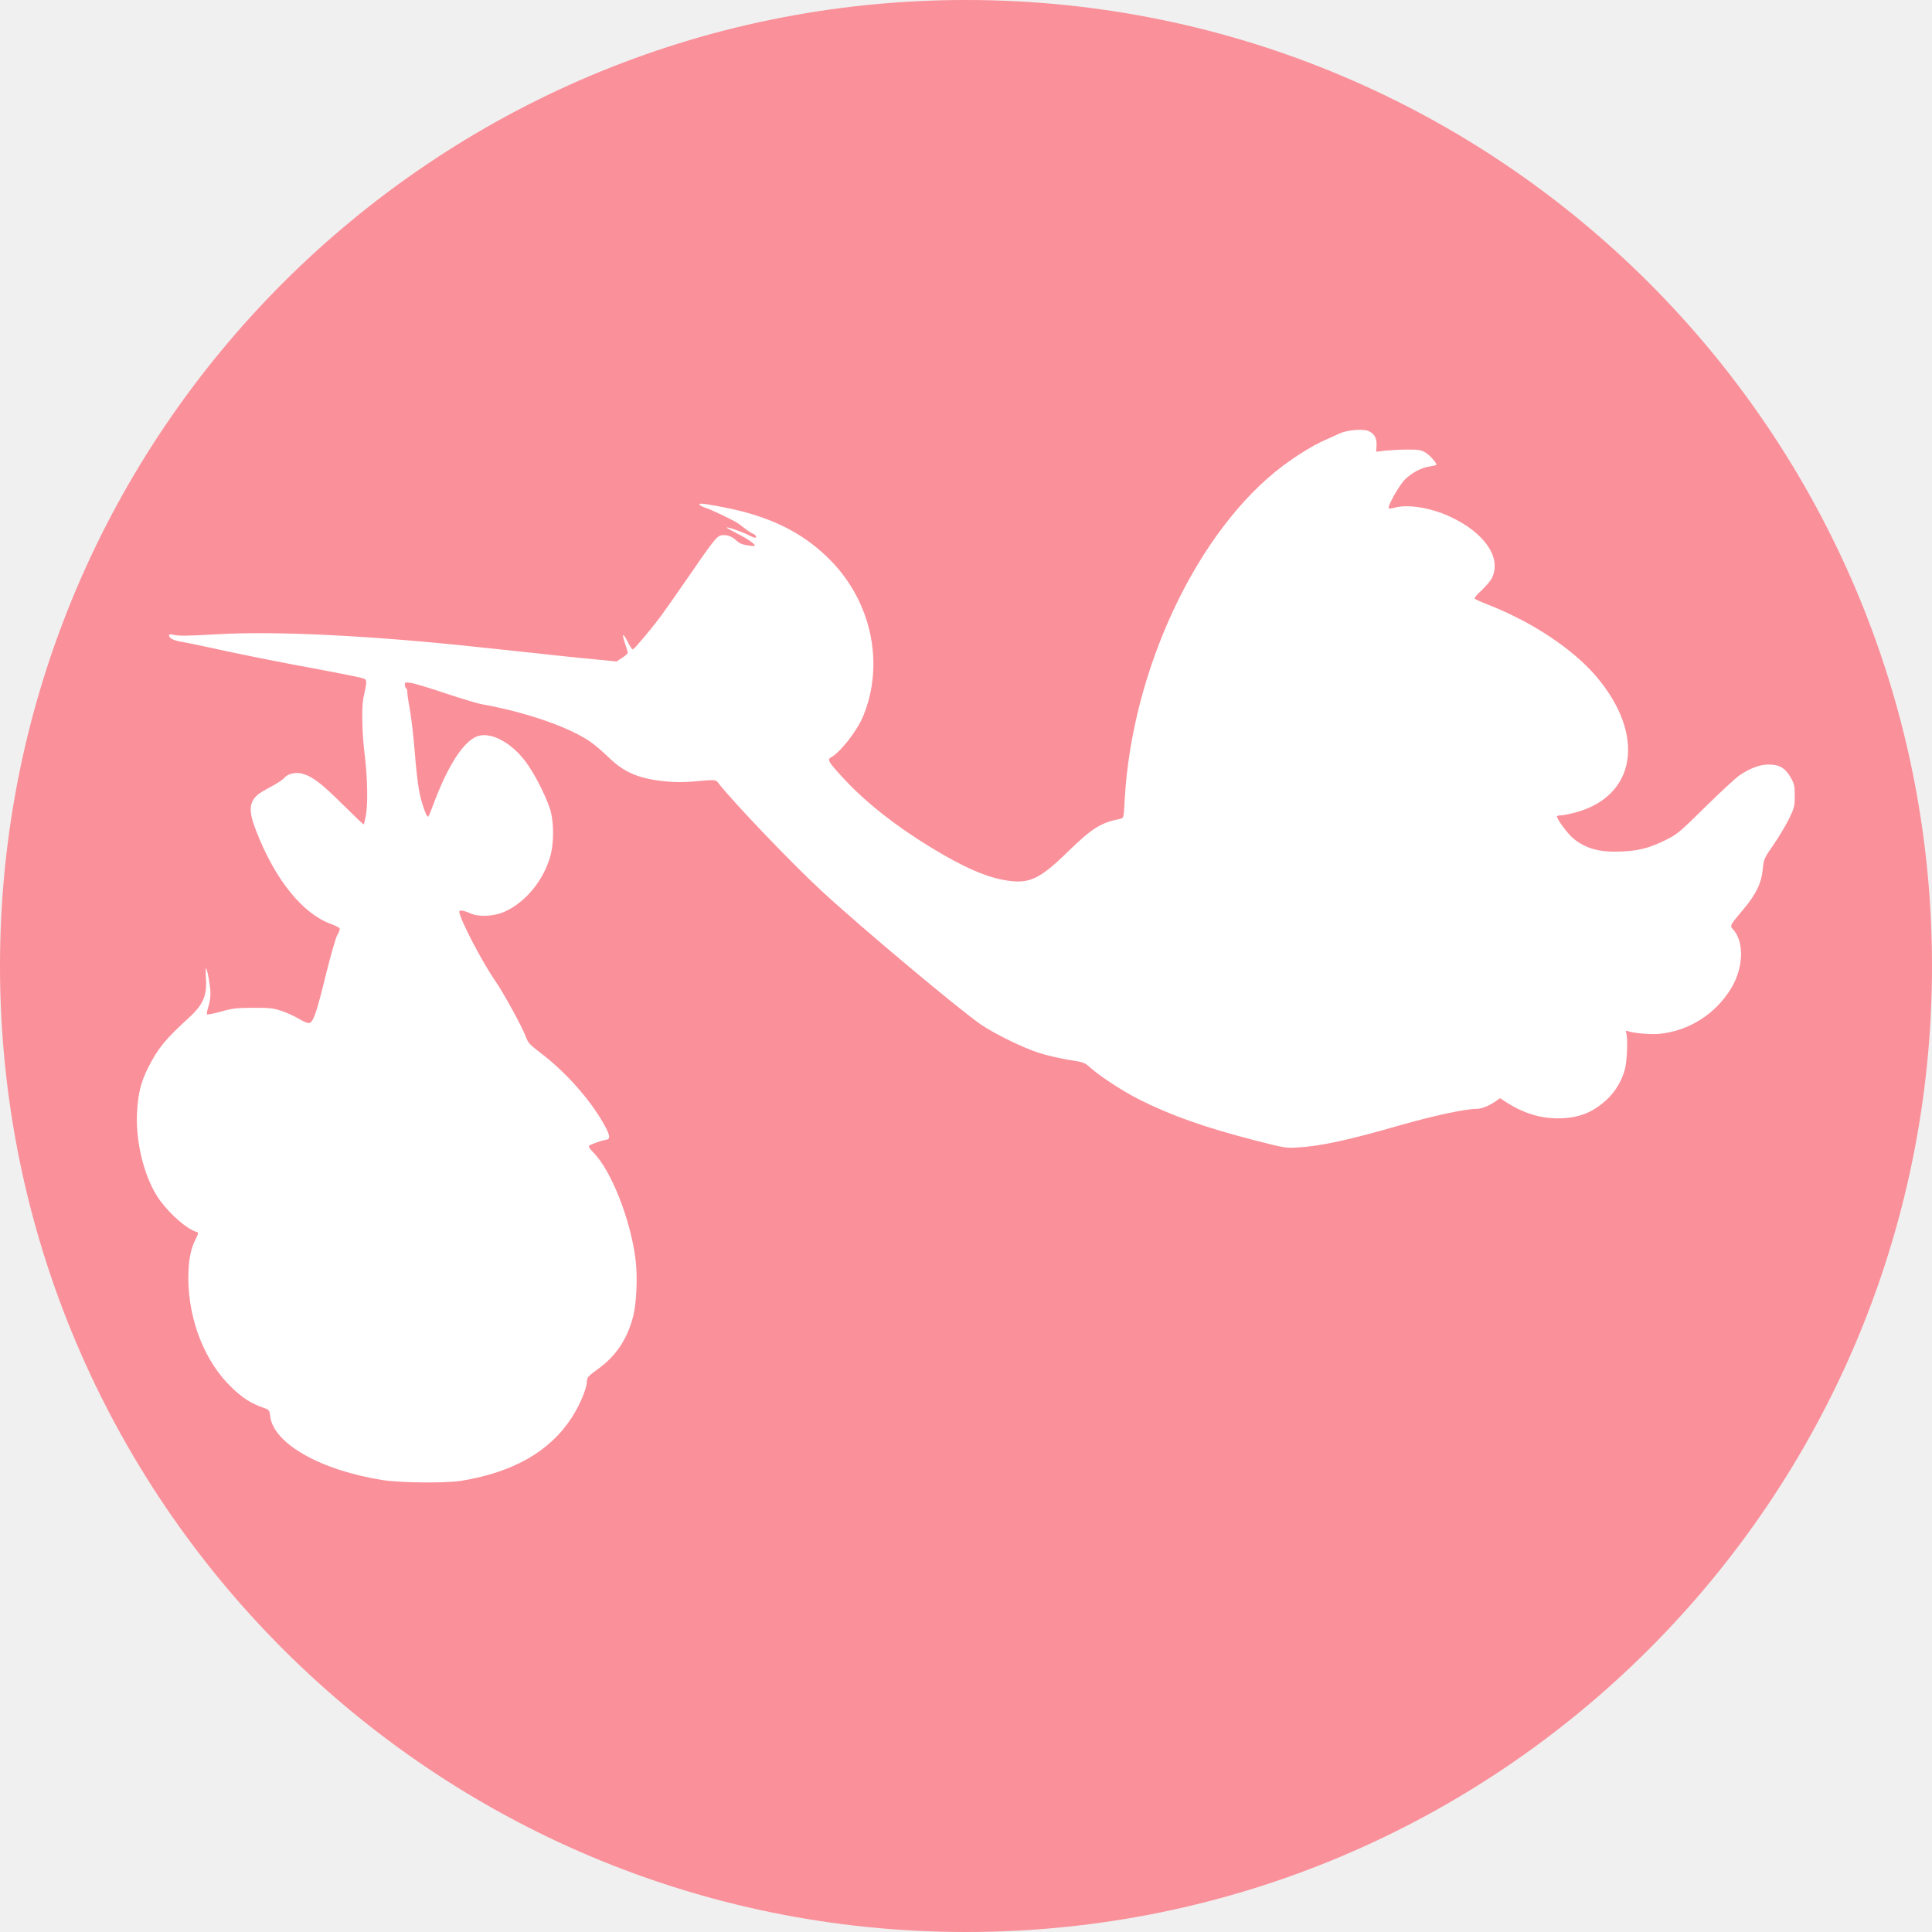
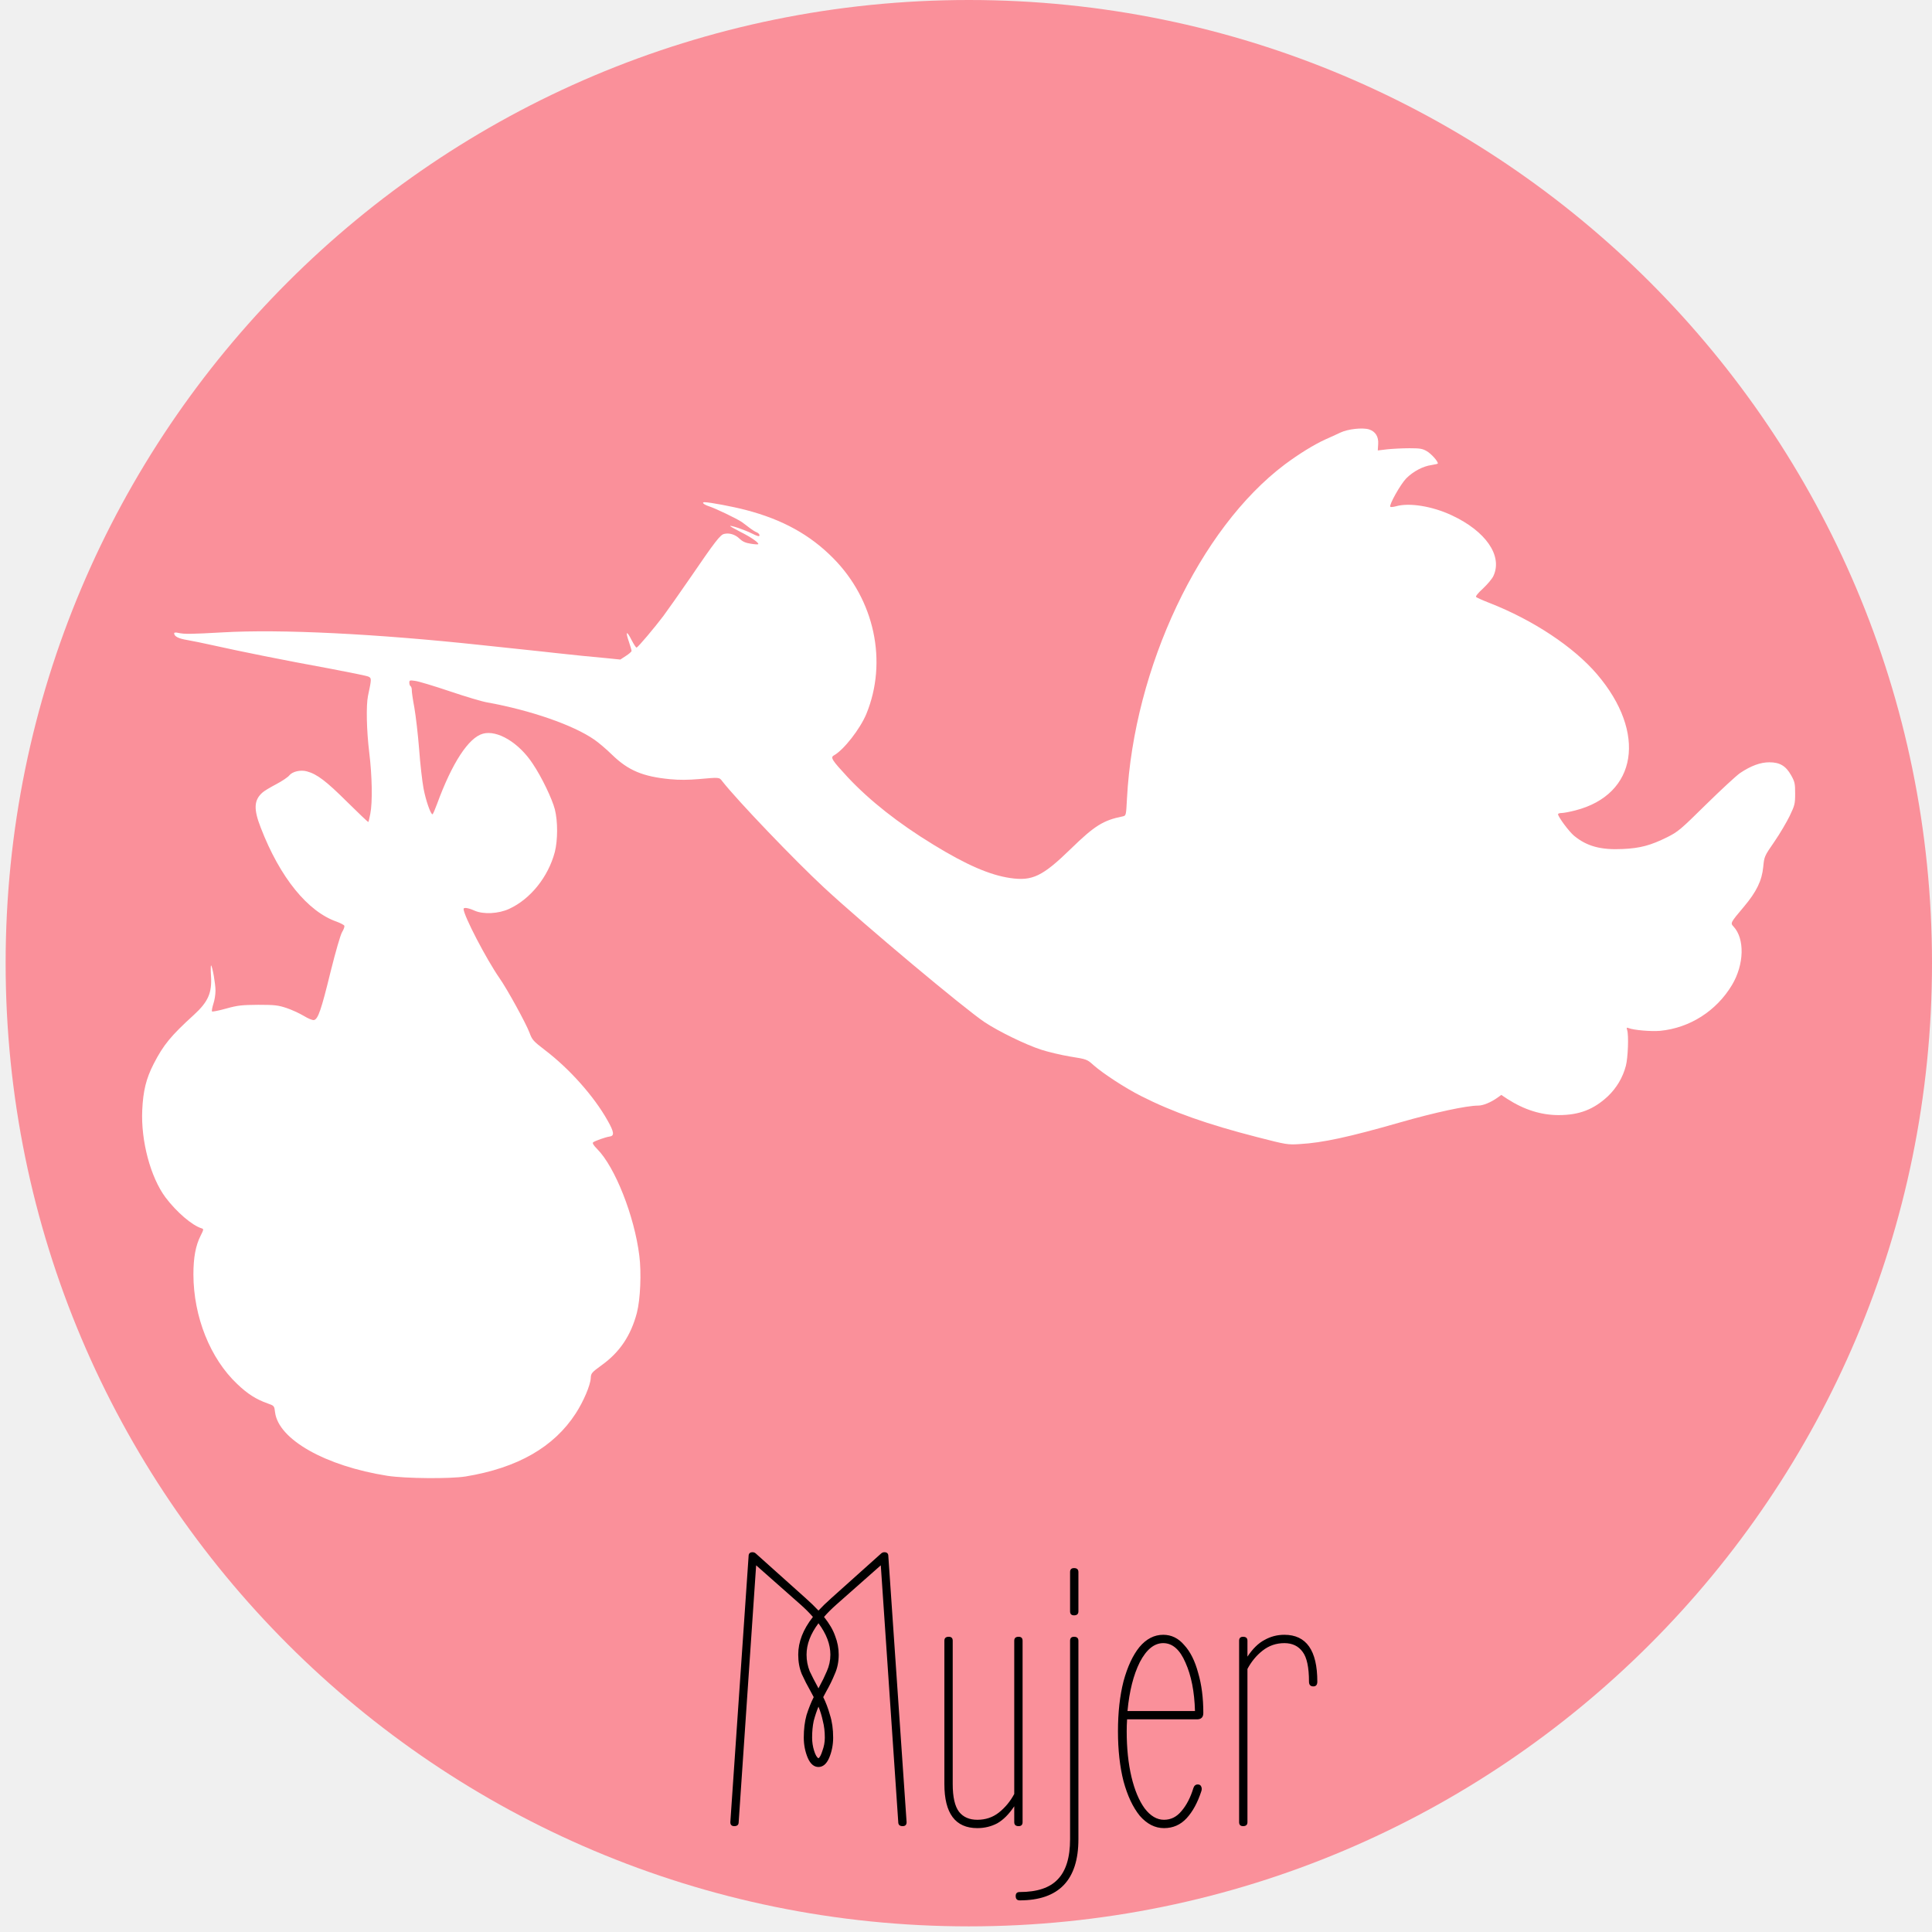
- <svg xmlns="http://www.w3.org/2000/svg" width="76" height="76" viewBox="0 0 76 76" fill="none">
-   <circle cx="38" cy="38" r="38" fill="#FA909A" />
+ <svg xmlns="http://www.w3.org/2000/svg" width="146" height="146" viewBox="0 0 146 146" fill="none">
+   <circle cx="73.213" cy="72.787" r="72.787" fill="#FA909A" />
  <g clip-path="url(#clip0)">
-     <path d="M53.788 16.94C54.043 17.022 54.17 17.227 54.15 17.52L54.135 17.771L54.517 17.725C54.726 17.705 55.119 17.684 55.384 17.684C55.797 17.684 55.899 17.7 56.072 17.802C56.245 17.905 56.505 18.192 56.505 18.284C56.505 18.3 56.393 18.325 56.261 18.346C55.919 18.392 55.532 18.597 55.256 18.874C55.027 19.11 54.568 19.931 54.629 19.993C54.645 20.013 54.746 20.003 54.859 19.972C55.384 19.823 56.291 19.972 57.056 20.331C58.397 20.957 59.059 21.922 58.702 22.712C58.651 22.83 58.463 23.051 58.289 23.215C58.091 23.394 57.984 23.528 58.014 23.553C58.04 23.579 58.279 23.687 58.544 23.789C60.262 24.462 61.858 25.518 62.781 26.596C64.759 28.91 64.371 31.347 61.929 31.973C61.71 32.029 61.471 32.075 61.389 32.075C61.312 32.075 61.246 32.096 61.246 32.121C61.246 32.224 61.679 32.809 61.878 32.973C62.383 33.389 62.934 33.537 63.795 33.496C64.489 33.466 64.901 33.353 65.554 33.029C65.982 32.814 66.079 32.732 67.083 31.742C67.675 31.162 68.281 30.598 68.434 30.495C68.857 30.213 69.23 30.074 69.581 30.074C69.999 30.074 70.234 30.218 70.443 30.587C70.585 30.844 70.601 30.911 70.601 31.306C70.601 31.711 70.585 31.773 70.387 32.188C70.269 32.429 69.999 32.891 69.78 33.209C69.382 33.784 69.382 33.794 69.342 34.204C69.291 34.738 69.076 35.184 68.582 35.769C68.042 36.41 68.042 36.416 68.169 36.554C68.618 37.036 68.592 38.052 68.108 38.863C67.491 39.889 66.441 40.556 65.273 40.669C64.917 40.7 64.239 40.643 64.03 40.561C63.953 40.53 63.943 40.546 63.974 40.638C64.04 40.848 64.004 41.736 63.923 42.049C63.8 42.516 63.556 42.921 63.214 43.249C62.653 43.773 62.082 43.993 61.272 43.993C60.578 43.993 59.911 43.783 59.248 43.357L59.008 43.198L58.865 43.301C58.59 43.496 58.289 43.619 58.096 43.619C57.642 43.619 56.398 43.886 55.001 44.286C52.998 44.86 51.958 45.086 51.05 45.138C50.581 45.168 50.525 45.158 49.368 44.86C47.411 44.358 46.044 43.875 44.79 43.239C44.173 42.926 43.297 42.357 42.914 42.018C42.67 41.797 42.654 41.787 42.002 41.685C41.635 41.623 41.12 41.5 40.855 41.413C40.248 41.218 39.178 40.694 38.627 40.33C37.822 39.791 33.891 36.503 32.29 35.02C31.143 33.958 28.87 31.583 28.278 30.828C28.151 30.659 28.171 30.664 27.361 30.736C26.938 30.772 26.576 30.777 26.214 30.741C25.143 30.639 24.567 30.398 23.935 29.787C23.706 29.561 23.384 29.289 23.226 29.182C22.39 28.602 20.708 28.022 19.011 27.714C18.812 27.683 18.144 27.483 17.522 27.273C16.9 27.063 16.283 26.878 16.156 26.863C15.947 26.832 15.926 26.837 15.926 26.934C15.926 26.991 15.947 27.058 15.977 27.073C16.003 27.088 16.023 27.155 16.023 27.217C16.018 27.278 16.064 27.596 16.125 27.919C16.181 28.243 16.268 28.982 16.314 29.561C16.355 30.141 16.436 30.834 16.487 31.105C16.574 31.572 16.767 32.127 16.839 32.127C16.859 32.127 16.936 31.947 17.017 31.726C17.614 30.095 18.266 29.099 18.832 28.946C19.398 28.792 20.249 29.3 20.795 30.131C21.152 30.659 21.559 31.516 21.666 31.926C21.789 32.404 21.784 33.153 21.666 33.614C21.407 34.599 20.703 35.472 19.867 35.856C19.449 36.051 18.847 36.082 18.501 35.928C18.251 35.815 18.067 35.79 18.067 35.861C18.067 36.118 18.965 37.842 19.485 38.591C19.791 39.027 20.525 40.366 20.667 40.741C20.769 41.023 20.815 41.074 21.269 41.423C22.237 42.157 23.211 43.249 23.746 44.204C24.006 44.66 24.027 44.814 23.828 44.84C23.675 44.86 23.267 45.004 23.18 45.066C23.14 45.096 23.186 45.178 23.339 45.332C24.042 46.041 24.807 47.975 25 49.539C25.087 50.217 25.041 51.269 24.904 51.797C24.669 52.684 24.231 53.346 23.522 53.854C23.114 54.152 23.094 54.178 23.084 54.372C23.068 54.655 22.798 55.291 22.492 55.763C21.631 57.092 20.203 57.913 18.144 58.251C17.527 58.349 15.784 58.333 15.065 58.225C12.623 57.841 10.767 56.794 10.63 55.722C10.599 55.465 10.599 55.46 10.334 55.368C9.885 55.209 9.549 54.998 9.136 54.603C8.071 53.598 7.413 51.951 7.408 50.283C7.408 49.611 7.494 49.144 7.693 48.749C7.816 48.508 7.816 48.488 7.734 48.462C7.357 48.349 6.74 47.816 6.307 47.241C5.715 46.446 5.333 45.009 5.389 43.798C5.425 43.034 5.542 42.557 5.838 41.977C6.225 41.223 6.516 40.869 7.428 40.038C7.989 39.525 8.147 39.171 8.101 38.493C8.086 38.258 8.091 38.073 8.106 38.088C8.162 38.145 8.28 38.822 8.28 39.084C8.28 39.232 8.244 39.468 8.193 39.612C8.147 39.756 8.127 39.889 8.142 39.904C8.157 39.92 8.407 39.874 8.698 39.791C9.156 39.663 9.314 39.648 9.962 39.643C10.609 39.643 10.747 39.658 11.073 39.766C11.277 39.833 11.588 39.976 11.761 40.079C11.945 40.192 12.113 40.258 12.169 40.243C12.327 40.202 12.455 39.833 12.817 38.35C13.026 37.514 13.209 36.883 13.275 36.77C13.337 36.672 13.377 36.559 13.362 36.523C13.352 36.493 13.214 36.421 13.066 36.364C11.919 35.969 10.823 34.62 10.069 32.665C9.778 31.926 9.794 31.572 10.125 31.275C10.186 31.213 10.436 31.064 10.67 30.941C10.905 30.818 11.139 30.659 11.19 30.593C11.313 30.439 11.639 30.362 11.889 30.433C12.286 30.541 12.648 30.818 13.464 31.629C13.923 32.08 14.3 32.445 14.31 32.429C14.32 32.419 14.356 32.27 14.387 32.106C14.479 31.649 14.458 30.608 14.346 29.695C14.239 28.823 14.219 27.837 14.295 27.458C14.438 26.786 14.443 26.755 14.31 26.693C14.244 26.663 13.566 26.524 12.801 26.38C10.925 26.037 9.345 25.718 8.076 25.436C7.78 25.37 7.372 25.288 7.168 25.252C6.822 25.195 6.648 25.108 6.648 24.985C6.648 24.954 6.709 24.944 6.811 24.969C7.061 25.021 7.275 25.021 8.56 24.949C10.849 24.816 14.642 25.005 18.832 25.457C19.097 25.488 19.75 25.554 20.285 25.611C20.815 25.667 21.457 25.734 21.712 25.765C22.467 25.847 23.109 25.913 23.695 25.965L24.251 26.021L24.47 25.878C24.593 25.801 24.689 25.713 24.695 25.683C24.695 25.652 24.649 25.493 24.593 25.329C24.445 24.903 24.496 24.862 24.689 25.241C24.781 25.421 24.873 25.559 24.893 25.549C24.96 25.523 25.597 24.769 25.949 24.302C26.117 24.077 26.596 23.394 27.014 22.789C27.993 21.358 28.192 21.101 28.345 21.065C28.549 21.014 28.783 21.086 28.956 21.255C29.069 21.363 29.186 21.419 29.39 21.45C29.543 21.476 29.675 21.486 29.691 21.47C29.736 21.424 29.41 21.193 28.987 20.983C28.758 20.865 28.574 20.762 28.584 20.752C28.62 20.721 29.16 20.906 29.446 21.05C29.675 21.163 29.741 21.178 29.741 21.116C29.741 21.075 29.691 21.024 29.624 20.998C29.558 20.973 29.441 20.896 29.354 20.829C29.273 20.768 29.135 20.66 29.048 20.598C28.865 20.47 28.013 20.059 27.743 19.972C27.539 19.906 27.442 19.813 27.575 19.813C27.769 19.813 28.681 19.983 29.206 20.121C30.644 20.496 31.735 21.096 32.647 22.019C34.279 23.661 34.804 26.103 33.957 28.166C33.713 28.756 33.07 29.582 32.678 29.802C32.53 29.884 32.596 29.987 33.228 30.669C34.09 31.588 35.227 32.486 36.598 33.322C37.903 34.122 38.826 34.523 39.631 34.641C40.503 34.769 40.906 34.579 42.027 33.486C42.96 32.578 43.302 32.362 44.072 32.209C44.204 32.178 44.204 32.178 44.24 31.501C44.515 26.334 47.105 20.855 50.464 18.325C51.015 17.915 51.616 17.541 52.07 17.335C52.254 17.253 52.519 17.135 52.666 17.063C52.962 16.925 53.533 16.863 53.788 16.94Z" fill="white" />
+     <path d="M103.454 32.448C103.943 32.605 104.187 32.998 104.148 33.558L104.118 34.04L104.851 33.952C105.251 33.912 106.003 33.873 106.511 33.873C107.302 33.873 107.497 33.902 107.829 34.099C108.161 34.295 108.659 34.846 108.659 35.023C108.659 35.052 108.444 35.101 108.19 35.141C107.536 35.229 106.794 35.622 106.267 36.153C105.827 36.605 104.948 38.177 105.065 38.295C105.095 38.334 105.29 38.315 105.505 38.256C106.511 37.971 108.249 38.256 109.713 38.944C112.282 40.143 113.551 41.99 112.867 43.504C112.77 43.73 112.408 44.152 112.076 44.467C111.696 44.811 111.491 45.066 111.549 45.115C111.598 45.164 112.057 45.371 112.565 45.567C115.855 46.855 118.912 48.879 120.679 50.943C124.468 55.375 123.726 60.043 119.048 61.242C118.629 61.35 118.17 61.438 118.013 61.438C117.867 61.438 117.74 61.477 117.74 61.527C117.74 61.723 118.57 62.843 118.951 63.158C119.917 63.954 120.972 64.239 122.622 64.16C123.95 64.101 124.741 63.885 125.991 63.266C126.811 62.853 126.997 62.696 128.92 60.799C130.053 59.689 131.215 58.608 131.508 58.411C132.319 57.871 133.031 57.606 133.705 57.606C134.506 57.606 134.955 57.881 135.355 58.588C135.629 59.08 135.658 59.207 135.658 59.964C135.658 60.74 135.629 60.858 135.248 61.654C135.023 62.116 134.506 63.001 134.086 63.61C133.324 64.711 133.324 64.73 133.246 65.516C133.149 66.538 132.738 67.394 131.791 68.514C130.756 69.742 130.756 69.752 131 70.017C131.86 70.941 131.811 72.887 130.883 74.44C129.702 76.405 127.69 77.683 125.454 77.899C124.771 77.958 123.472 77.85 123.071 77.692C122.925 77.633 122.905 77.663 122.964 77.84C123.091 78.243 123.023 79.943 122.866 80.542C122.632 81.436 122.163 82.213 121.509 82.842C120.435 83.844 119.341 84.267 117.789 84.267C116.461 84.267 115.182 83.864 113.912 83.048L113.453 82.743L113.18 82.94C112.653 83.314 112.076 83.549 111.705 83.549C110.836 83.549 108.454 84.06 105.778 84.827C101.941 85.927 99.949 86.36 98.211 86.458C97.312 86.517 97.205 86.498 94.988 85.927C91.239 84.965 88.622 84.041 86.22 82.822C85.038 82.223 83.359 81.132 82.626 80.483C82.158 80.061 82.128 80.041 80.879 79.844C80.175 79.727 79.189 79.491 78.681 79.324C77.519 78.95 75.469 77.948 74.414 77.25C72.871 76.218 65.343 69.919 62.277 67.079C60.08 65.045 55.725 60.495 54.592 59.05C54.348 58.726 54.387 58.736 52.834 58.873C52.024 58.942 51.331 58.952 50.637 58.883C48.587 58.687 47.483 58.225 46.273 57.055C45.833 56.623 45.218 56.102 44.915 55.896C43.314 54.785 40.092 53.675 36.84 53.085C36.459 53.026 35.18 52.643 33.989 52.24C32.797 51.837 31.616 51.483 31.372 51.454C30.971 51.395 30.932 51.405 30.932 51.591C30.932 51.699 30.971 51.827 31.03 51.857C31.079 51.886 31.118 52.014 31.118 52.132C31.108 52.25 31.196 52.859 31.313 53.478C31.421 54.097 31.587 55.512 31.674 56.623C31.753 57.733 31.909 59.06 32.006 59.581C32.172 60.475 32.544 61.536 32.68 61.536C32.719 61.536 32.866 61.193 33.022 60.77C34.164 57.645 35.414 55.738 36.498 55.444C37.582 55.149 39.213 56.122 40.258 57.714C40.941 58.726 41.722 60.367 41.927 61.153C42.162 62.067 42.152 63.502 41.927 64.386C41.429 66.273 40.082 67.944 38.48 68.681C37.68 69.054 36.528 69.113 35.864 68.818C35.385 68.602 35.033 68.553 35.033 68.691C35.033 69.182 36.752 72.484 37.748 73.919C38.334 74.754 39.74 77.319 40.013 78.036C40.209 78.577 40.297 78.675 41.166 79.343C43.021 80.749 44.886 82.842 45.911 84.67C46.409 85.544 46.448 85.839 46.068 85.888C45.775 85.927 44.993 86.203 44.827 86.321C44.749 86.38 44.837 86.537 45.13 86.832C46.478 88.188 47.942 91.893 48.313 94.89C48.479 96.187 48.392 98.202 48.128 99.214C47.679 100.914 46.839 102.182 45.482 103.155C44.7 103.725 44.661 103.774 44.642 104.147C44.613 104.688 44.095 105.906 43.509 106.81C41.859 109.356 39.125 110.928 35.18 111.577C33.998 111.763 30.659 111.734 29.282 111.527C24.605 110.79 21.05 108.786 20.787 106.732C20.728 106.24 20.728 106.231 20.221 106.054C19.361 105.749 18.717 105.346 17.926 104.589C15.885 102.663 14.625 99.509 14.616 96.315C14.616 95.028 14.782 94.133 15.162 93.377C15.397 92.915 15.397 92.875 15.241 92.826C14.518 92.61 13.336 91.588 12.506 90.487C11.374 88.964 10.641 86.213 10.749 83.893C10.817 82.429 11.042 81.515 11.608 80.405C12.35 78.96 12.907 78.282 14.655 76.69C15.729 75.707 16.032 75.029 15.944 73.732C15.914 73.28 15.924 72.926 15.953 72.956C16.061 73.064 16.285 74.361 16.285 74.862C16.285 75.147 16.217 75.599 16.119 75.874C16.032 76.15 15.992 76.405 16.022 76.434C16.051 76.464 16.529 76.376 17.086 76.218C17.965 75.973 18.268 75.943 19.508 75.933C20.748 75.933 21.011 75.963 21.636 76.169C22.027 76.297 22.623 76.572 22.955 76.769C23.306 76.985 23.628 77.112 23.736 77.083C24.038 77.004 24.283 76.297 24.976 73.457C25.376 71.855 25.728 70.646 25.855 70.43C25.972 70.243 26.05 70.027 26.021 69.958C26.001 69.899 25.738 69.762 25.454 69.654C23.257 68.897 21.158 66.312 19.713 62.568C19.156 61.153 19.186 60.475 19.82 59.905C19.937 59.787 20.416 59.502 20.865 59.266C21.314 59.031 21.763 58.726 21.861 58.598C22.095 58.303 22.72 58.156 23.199 58.294C23.96 58.5 24.654 59.031 26.216 60.583C27.095 61.448 27.817 62.146 27.837 62.116C27.857 62.097 27.925 61.812 27.983 61.497C28.159 60.623 28.12 58.628 27.905 56.878C27.7 55.208 27.661 53.321 27.808 52.594C28.081 51.306 28.091 51.247 27.837 51.129C27.71 51.071 26.411 50.805 24.947 50.53C21.353 49.872 18.326 49.262 15.895 48.722C15.328 48.594 14.547 48.437 14.157 48.368C13.493 48.26 13.161 48.093 13.161 47.857C13.161 47.798 13.278 47.778 13.473 47.828C13.952 47.926 14.362 47.926 16.822 47.788C21.207 47.533 28.472 47.896 36.498 48.761C37.006 48.82 38.256 48.948 39.281 49.056C40.297 49.164 41.527 49.292 42.015 49.351C43.46 49.508 44.691 49.636 45.814 49.734L46.878 49.842L47.298 49.567C47.532 49.419 47.718 49.252 47.727 49.194C47.727 49.135 47.64 48.83 47.532 48.515C47.249 47.7 47.347 47.621 47.718 48.348C47.894 48.692 48.069 48.958 48.108 48.938C48.235 48.889 49.456 47.444 50.13 46.55C50.452 46.118 51.37 44.811 52.17 43.651C54.045 40.909 54.426 40.418 54.719 40.349C55.11 40.251 55.559 40.388 55.891 40.713C56.106 40.919 56.33 41.027 56.721 41.086C57.014 41.135 57.268 41.155 57.297 41.125C57.385 41.037 56.76 40.595 55.949 40.192C55.51 39.966 55.158 39.769 55.178 39.75C55.246 39.691 56.281 40.044 56.828 40.319C57.268 40.536 57.395 40.565 57.395 40.447C57.395 40.369 57.297 40.27 57.17 40.221C57.043 40.172 56.818 40.025 56.652 39.897C56.496 39.779 56.233 39.573 56.066 39.455C55.715 39.209 54.084 38.423 53.567 38.256C53.176 38.128 52.991 37.951 53.245 37.951C53.616 37.951 55.363 38.276 56.369 38.541C59.123 39.258 61.212 40.408 62.96 42.177C66.085 45.322 67.091 49.999 65.47 53.95C65.001 55.08 63.771 56.662 63.019 57.085C62.736 57.242 62.863 57.438 64.073 58.745C65.724 60.505 67.901 62.224 70.528 63.826C73.028 65.359 74.795 66.126 76.338 66.352C78.008 66.597 78.779 66.234 80.927 64.141C82.714 62.401 83.368 61.989 84.843 61.694C85.097 61.635 85.097 61.635 85.165 60.337C85.692 50.441 90.653 39.946 97.088 35.101C98.142 34.315 99.295 33.598 100.164 33.205C100.515 33.047 101.023 32.821 101.306 32.684C101.872 32.419 102.966 32.3 103.454 32.448Z" fill="white" />
  </g>
+   <path d="M55.491 138C55.291 138 55.191 137.9 55.191 137.7L56.571 117.6C56.571 117.4 56.671 117.3 56.871 117.3C56.971 117.3 57.061 117.34 57.141 117.42L60.891 120.78C61.251 121.1 61.571 121.41 61.851 121.71C62.131 121.41 62.451 121.1 62.811 120.78L66.561 117.42C66.641 117.34 66.731 117.3 66.831 117.3C67.031 117.3 67.131 117.4 67.131 117.6L68.511 137.7C68.511 137.9 68.411 138 68.211 138C67.991 138 67.881 137.9 67.881 137.7L66.561 118.29L63.201 121.26C62.841 121.58 62.531 121.89 62.271 122.19C62.671 122.69 62.951 123.17 63.111 123.63C63.291 124.09 63.381 124.56 63.381 125.04C63.381 125.58 63.281 126.07 63.081 126.51C62.901 126.95 62.691 127.38 62.451 127.8C62.351 127.98 62.271 128.13 62.211 128.25C62.411 128.65 62.581 129.1 62.721 129.6C62.881 130.1 62.961 130.67 62.961 131.31C62.961 131.85 62.861 132.36 62.661 132.84C62.461 133.3 62.191 133.53 61.851 133.53C61.511 133.53 61.241 133.3 61.041 132.84C60.841 132.36 60.741 131.85 60.741 131.31C60.741 130.67 60.811 130.1 60.951 129.6C61.111 129.1 61.291 128.65 61.491 128.25C61.431 128.13 61.351 127.98 61.251 127.8C61.011 127.38 60.791 126.95 60.591 126.51C60.411 126.07 60.321 125.58 60.321 125.04C60.321 124.08 60.691 123.13 61.431 122.19C61.171 121.89 60.861 121.58 60.501 121.26L57.141 118.29L55.821 137.7C55.821 137.9 55.711 138 55.491 138ZM61.791 127.47L61.851 127.59L61.911 127.47C62.131 127.07 62.321 126.68 62.481 126.3C62.661 125.9 62.751 125.48 62.751 125.04C62.751 124.26 62.451 123.47 61.851 122.67C61.251 123.47 60.951 124.26 60.951 125.04C60.951 125.48 61.031 125.9 61.191 126.3C61.371 126.68 61.571 127.07 61.791 127.47ZM61.371 131.31C61.371 131.65 61.421 131.98 61.521 132.3C61.621 132.62 61.731 132.81 61.851 132.87C61.951 132.81 62.051 132.62 62.151 132.3C62.271 131.98 62.331 131.65 62.331 131.31C62.331 130.85 62.281 130.43 62.181 130.05C62.101 129.67 61.991 129.31 61.851 128.97C61.711 129.31 61.591 129.67 61.491 130.05C61.411 130.43 61.371 130.85 61.371 131.31ZM73.856 138.15C72.196 138.15 71.366 137.04 71.366 134.82V123.99C71.366 123.79 71.476 123.69 71.696 123.69C71.896 123.69 71.996 123.79 71.996 123.99V134.82C71.996 135.8 72.156 136.5 72.476 136.92C72.796 137.32 73.256 137.52 73.856 137.52C74.476 137.52 75.016 137.34 75.476 136.98C75.956 136.6 76.346 136.13 76.646 135.57V123.99C76.646 123.79 76.756 123.69 76.976 123.69C77.176 123.69 77.276 123.79 77.276 123.99V137.7C77.276 137.9 77.176 138 76.976 138C76.756 138 76.646 137.9 76.646 137.7V136.5C76.246 137.1 75.816 137.53 75.356 137.79C74.896 138.03 74.396 138.15 73.856 138.15ZM81.165 122.07C80.965 122.07 80.865 121.97 80.865 121.77V118.8C80.865 118.6 80.965 118.5 81.165 118.5C81.385 118.5 81.495 118.6 81.495 118.8V121.77C81.495 121.97 81.385 122.07 81.165 122.07ZM77.055 143.61C76.855 143.61 76.755 143.5 76.755 143.28C76.755 143.08 76.855 142.98 77.055 142.98C78.375 142.98 79.335 142.66 79.935 142.02C80.555 141.38 80.865 140.37 80.865 138.99V123.99C80.865 123.79 80.965 123.69 81.165 123.69C81.385 123.69 81.495 123.79 81.495 123.99V138.99C81.495 142.07 80.015 143.61 77.055 143.61ZM87.964 138.15C87.284 138.15 86.674 137.84 86.134 137.22C85.614 136.58 85.204 135.71 84.904 134.61C84.624 133.51 84.484 132.25 84.484 130.83C84.484 129.41 84.624 128.15 84.904 127.05C85.204 125.95 85.604 125.09 86.104 124.47C86.624 123.85 87.224 123.54 87.904 123.54C88.524 123.54 89.054 123.8 89.494 124.32C89.954 124.82 90.304 125.52 90.544 126.42C90.804 127.3 90.934 128.31 90.934 129.45C90.934 129.77 90.774 129.93 90.454 129.93H85.174C85.154 130.23 85.144 130.53 85.144 130.83C85.144 132.11 85.264 133.26 85.504 134.28C85.744 135.28 86.074 136.07 86.494 136.65C86.934 137.23 87.424 137.52 87.964 137.52C88.484 137.52 88.924 137.3 89.284 136.86C89.664 136.42 89.964 135.84 90.184 135.12C90.244 134.94 90.354 134.85 90.514 134.85C90.654 134.85 90.744 134.91 90.784 135.03C90.824 135.13 90.824 135.24 90.784 135.36C90.504 136.22 90.134 136.9 89.674 137.4C89.214 137.9 88.644 138.15 87.964 138.15ZM87.904 124.17C87.224 124.17 86.634 124.65 86.134 125.61C85.654 126.57 85.344 127.8 85.204 129.3H90.304C90.264 127.84 90.024 126.62 89.584 125.64C89.164 124.66 88.604 124.17 87.904 124.17ZM93.939 138C93.739 138 93.639 137.9 93.639 137.7V123.99C93.639 123.79 93.739 123.69 93.939 123.69C94.159 123.69 94.269 123.79 94.269 123.99V125.19C94.669 124.59 95.099 124.17 95.559 123.93C96.019 123.67 96.519 123.54 97.059 123.54C98.719 123.54 99.549 124.72 99.549 127.08C99.549 127.32 99.449 127.44 99.249 127.44C99.029 127.44 98.919 127.32 98.919 127.08C98.919 126 98.759 125.25 98.439 124.83C98.119 124.39 97.659 124.17 97.059 124.17C96.439 124.17 95.889 124.36 95.409 124.74C94.949 125.1 94.569 125.56 94.269 126.12V137.7C94.269 137.9 94.159 138 93.939 138Z" fill="black" />
  <defs>
    <clipPath id="clip0">
-       <rect width="65.252" height="41.455" fill="white" transform="matrix(-1 0 0 1 70.6263 16.8889)" />
+       <rect width="124.987" height="79.404" fill="white" transform="matrix(-1 0 0 1 135.707 32.3497)" />
    </clipPath>
  </defs>
</svg>
